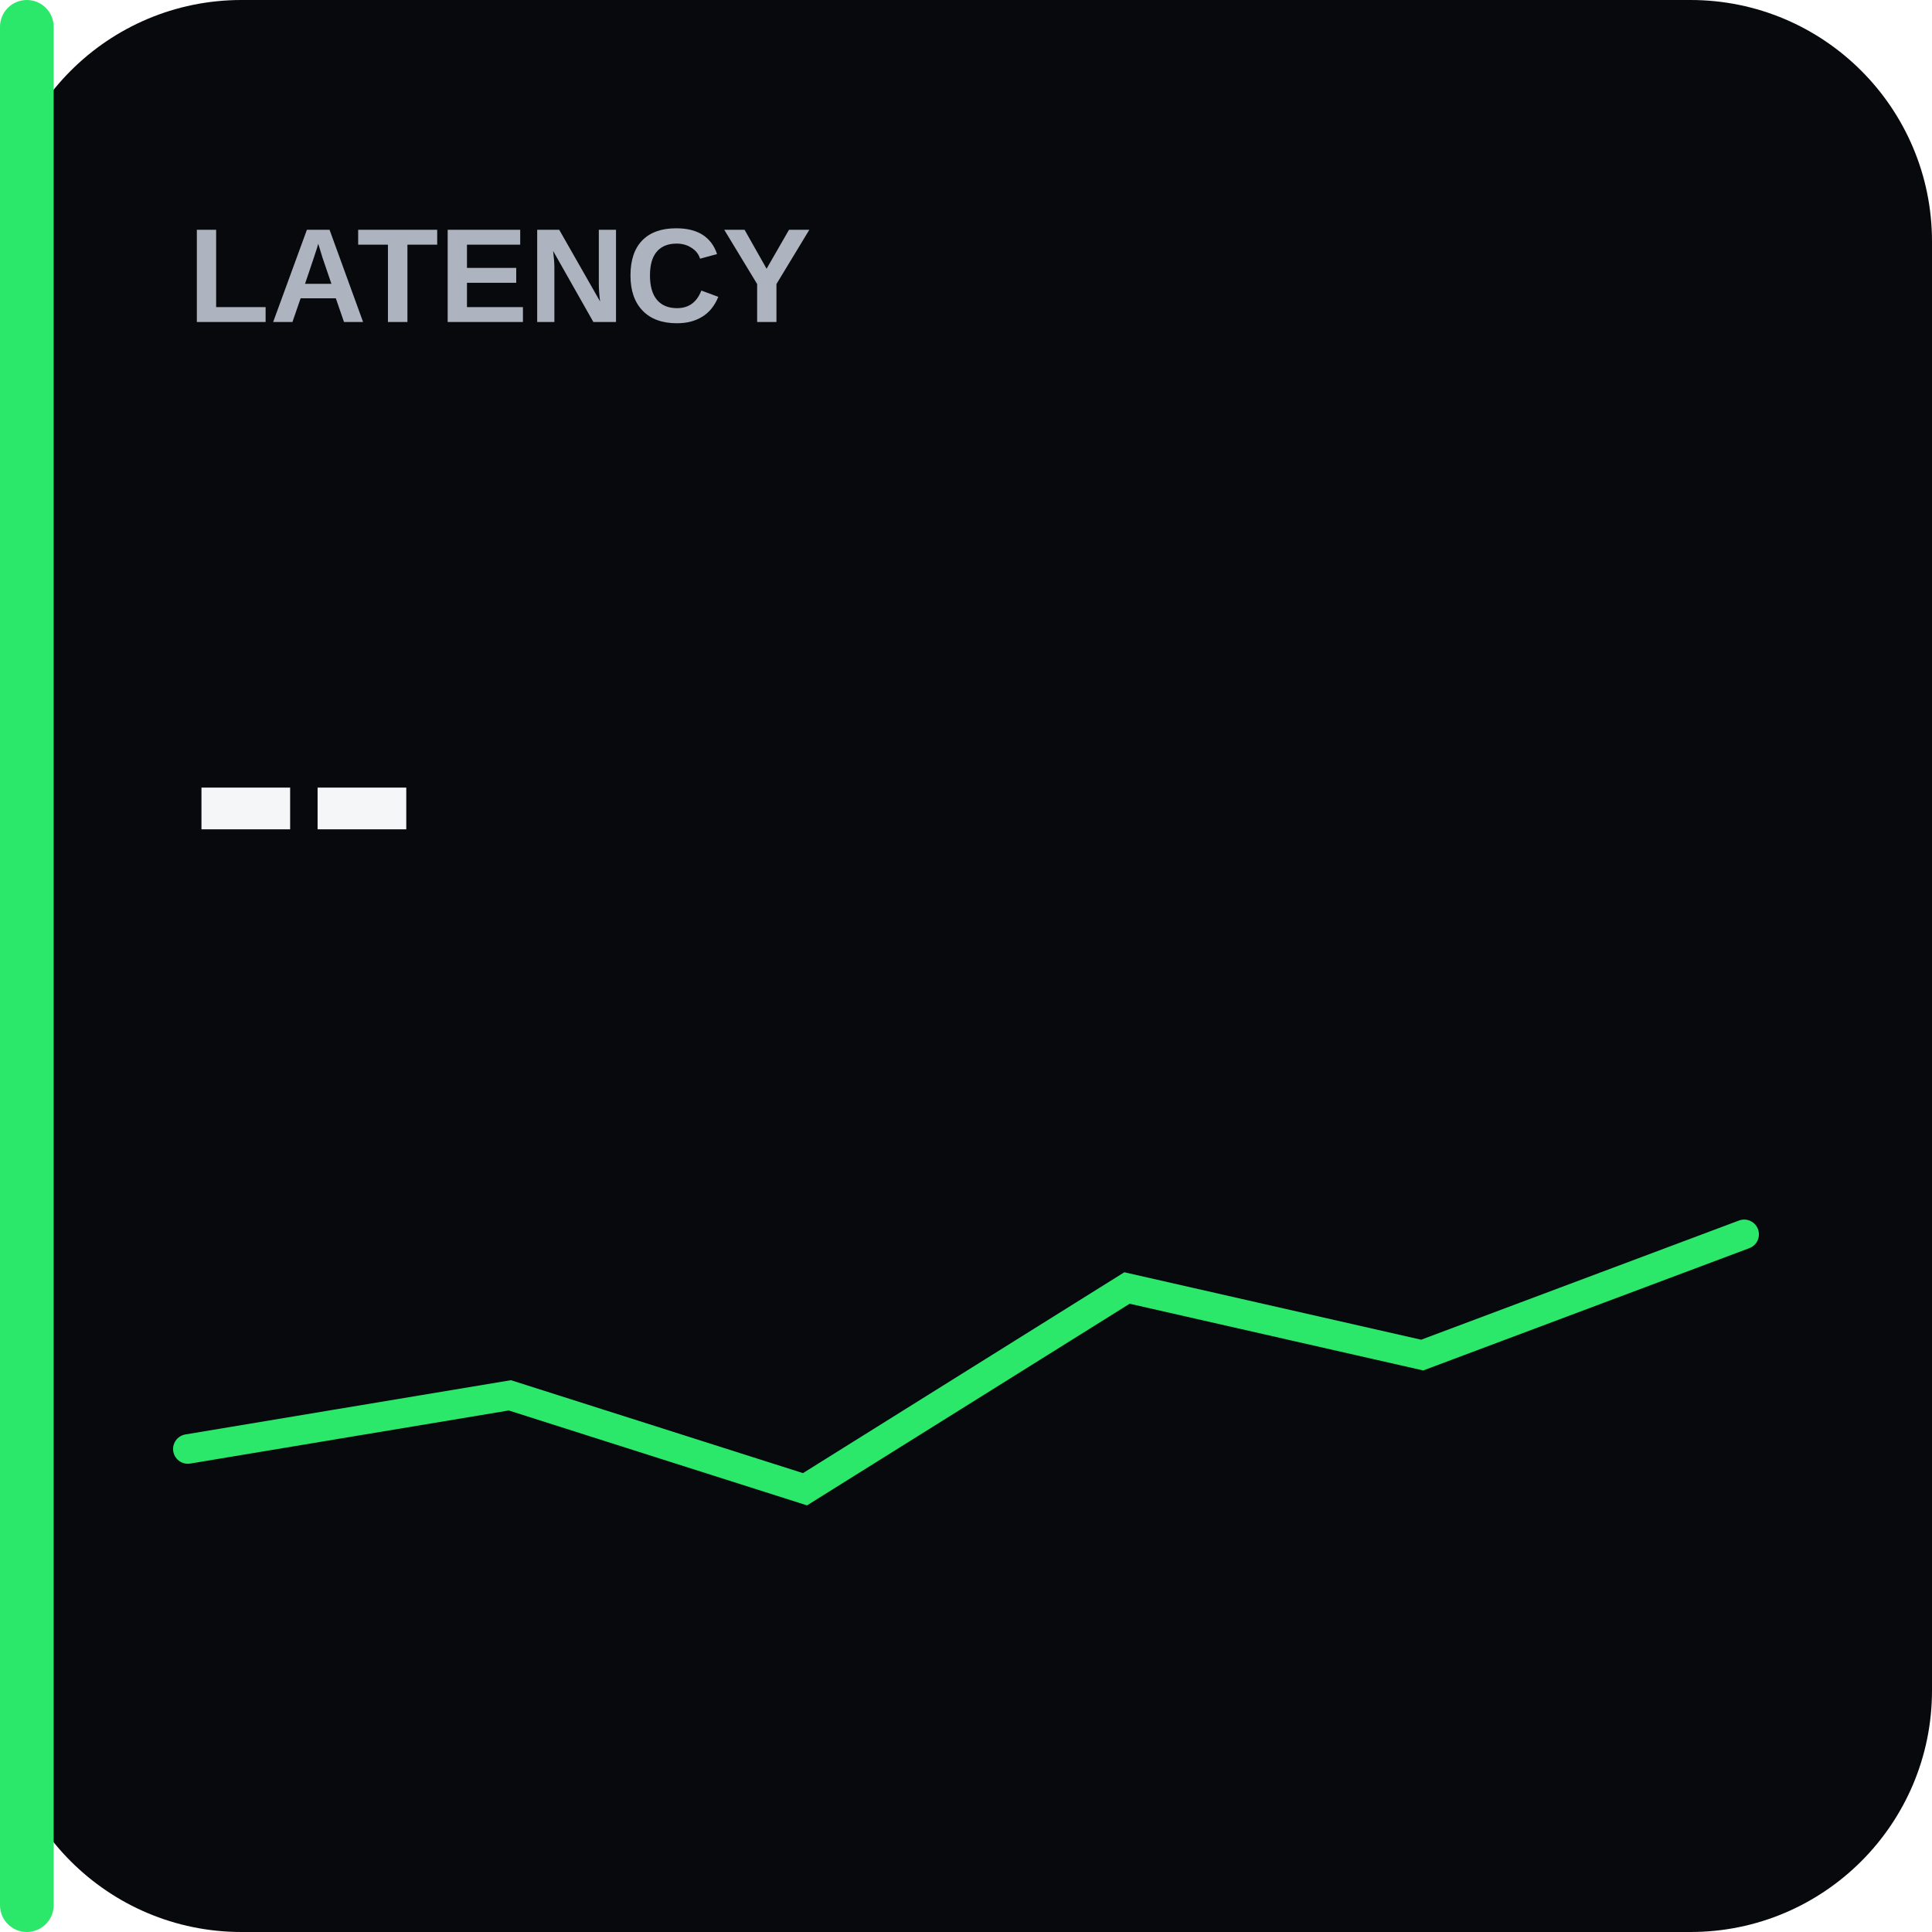
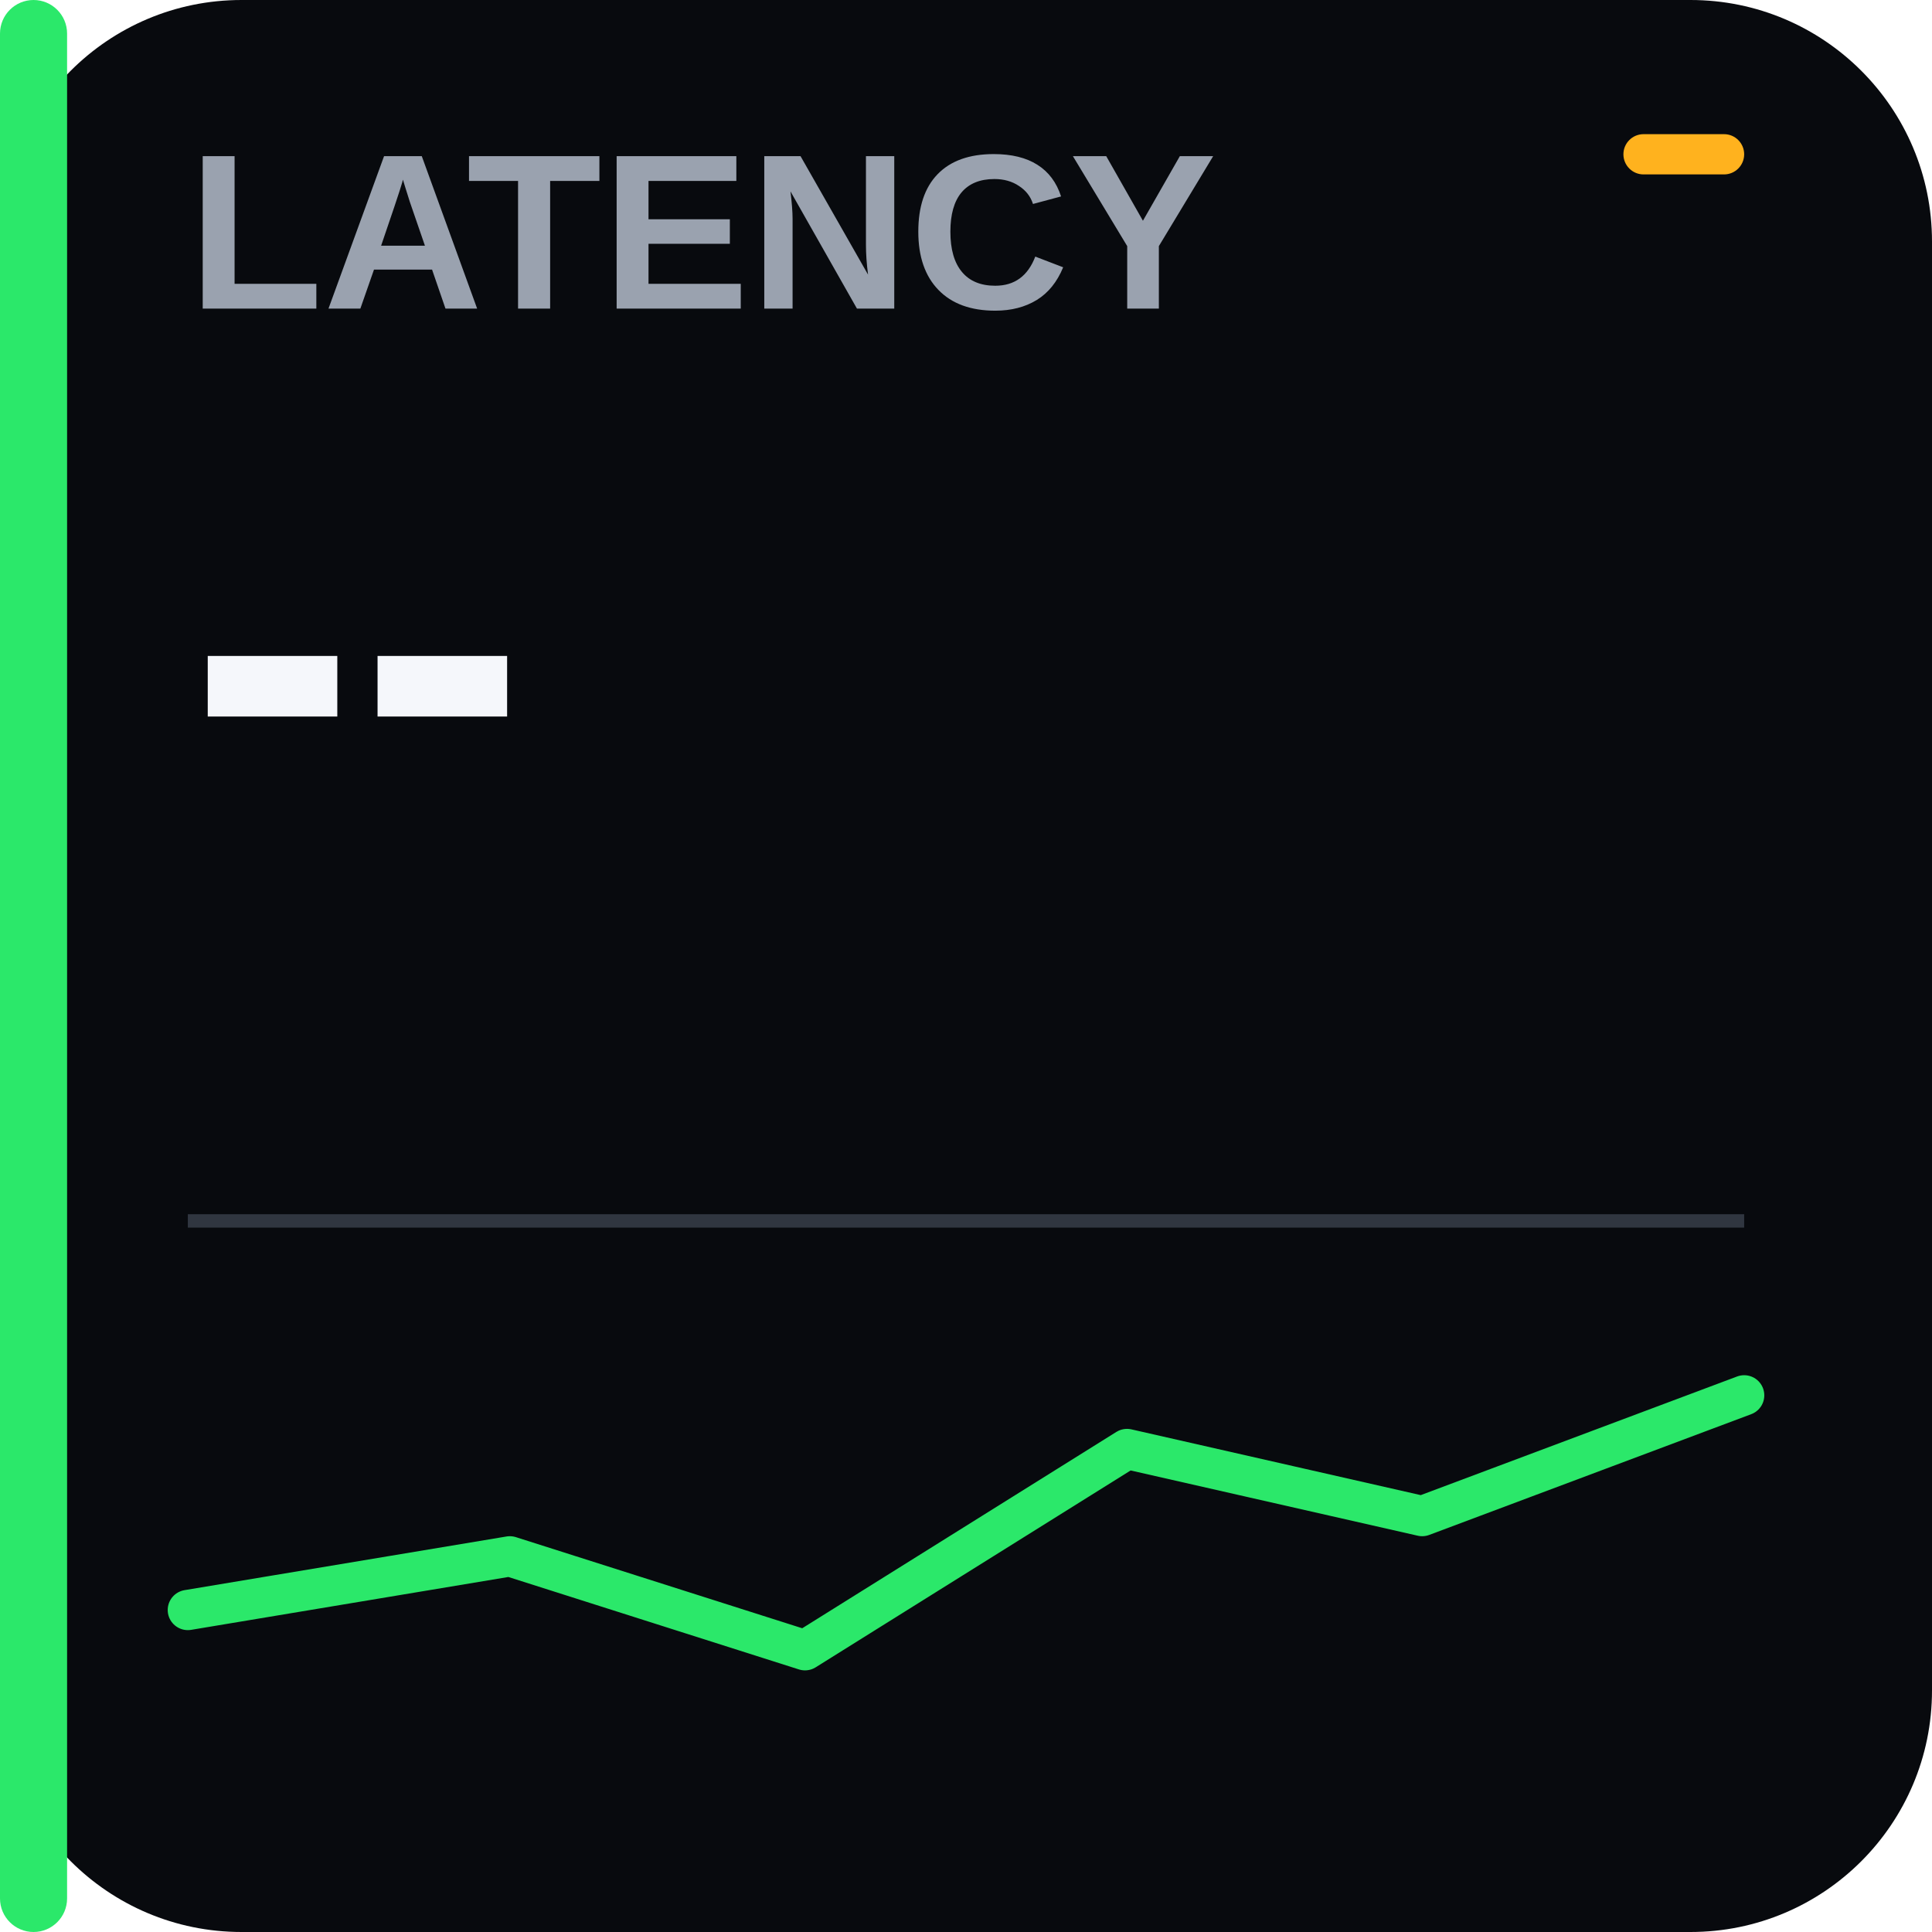
<svg xmlns="http://www.w3.org/2000/svg" width="144" height="144" viewBox="0 0 144 144">
-   <rect width="144" height="144" rx="18" fill="#07090D" />
-   <rect width="4" height="144" rx="2" fill="#2BE86A" />
-   <text x="14" y="24" fill="#AEB4BF" font-family="Arial,sans-serif" font-size="10" font-weight="700">LATENCY</text>
-   <text x="14" y="67" fill="#F4F6F8" font-family="Arial,sans-serif" font-size="26" font-weight="800">--</text>
-   <path d="M14 108 L38 104 L60 111 L84 96 L106 101 L130 92" fill="none" stroke="#2BE86A" stroke-width="2.2" stroke-linecap="round" />
+   <rect width="144" height="144" rx="18" fill="#080A0E" />
+   <rect width="5" height="144" rx="2.5" fill="#2BE86A" />
+   <rect x="121" y="10" width="9" height="3" rx="1.5" fill="#FFB21E" />
+   <text x="14" y="23" fill="#9AA2AF" font-family="Arial,sans-serif" font-size="16.5" font-weight="800">LATENCY</text>
+   <text x="14" y="61" fill="#F5F7FB" font-family="Arial,sans-serif" font-size="38" font-weight="800">--</text>
+   <line x1="14" y1="91" x2="130" y2="91" stroke="#303640" stroke-width="1" />
+   <path d="M14 120 L38 116 L60 123 L84 108 L106 113 L130 104" fill="none" stroke="#2BE86A" stroke-width="3" stroke-linecap="round" stroke-linejoin="round" />
</svg>
